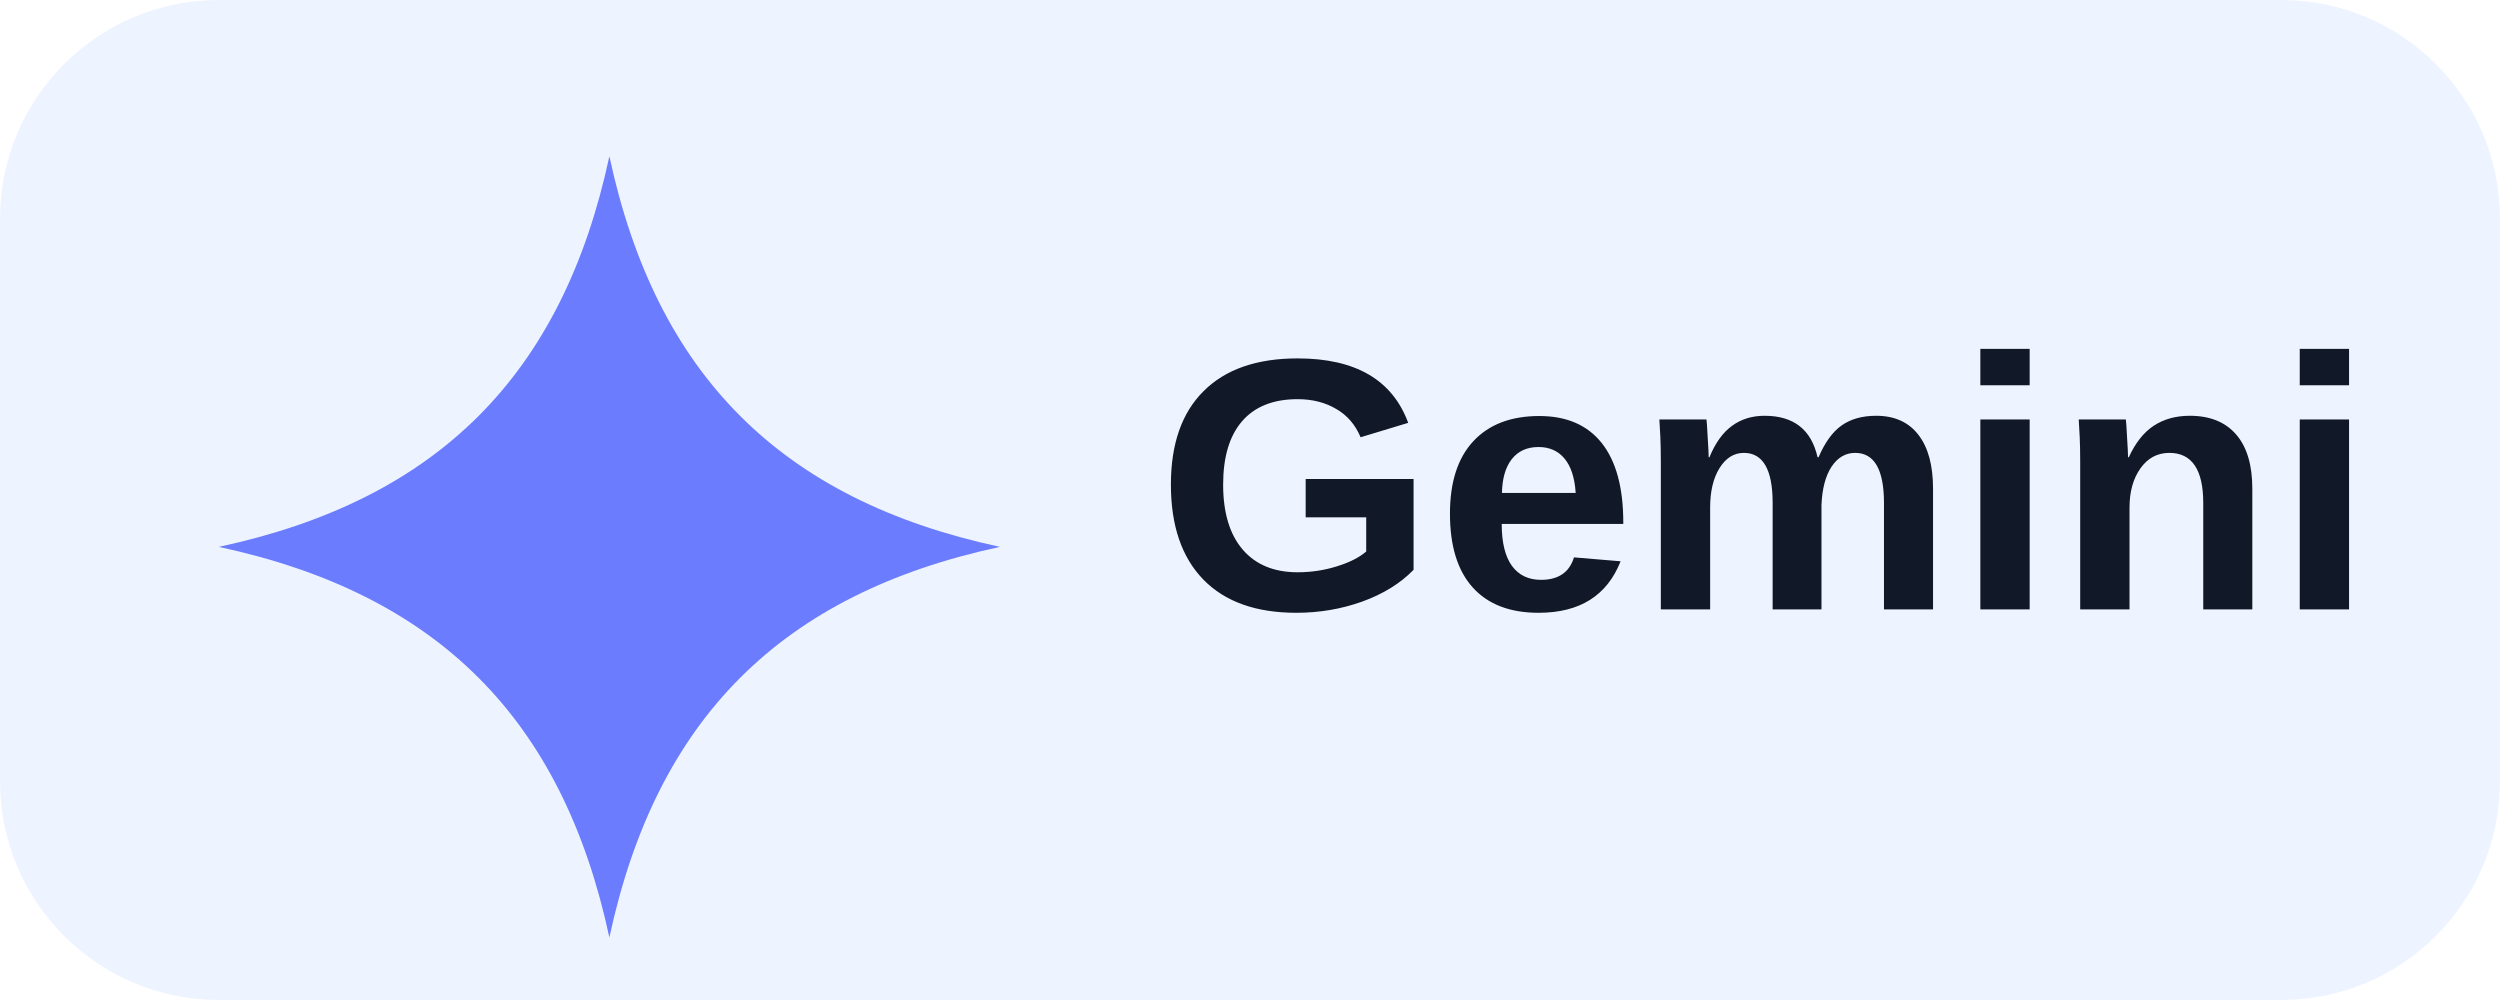
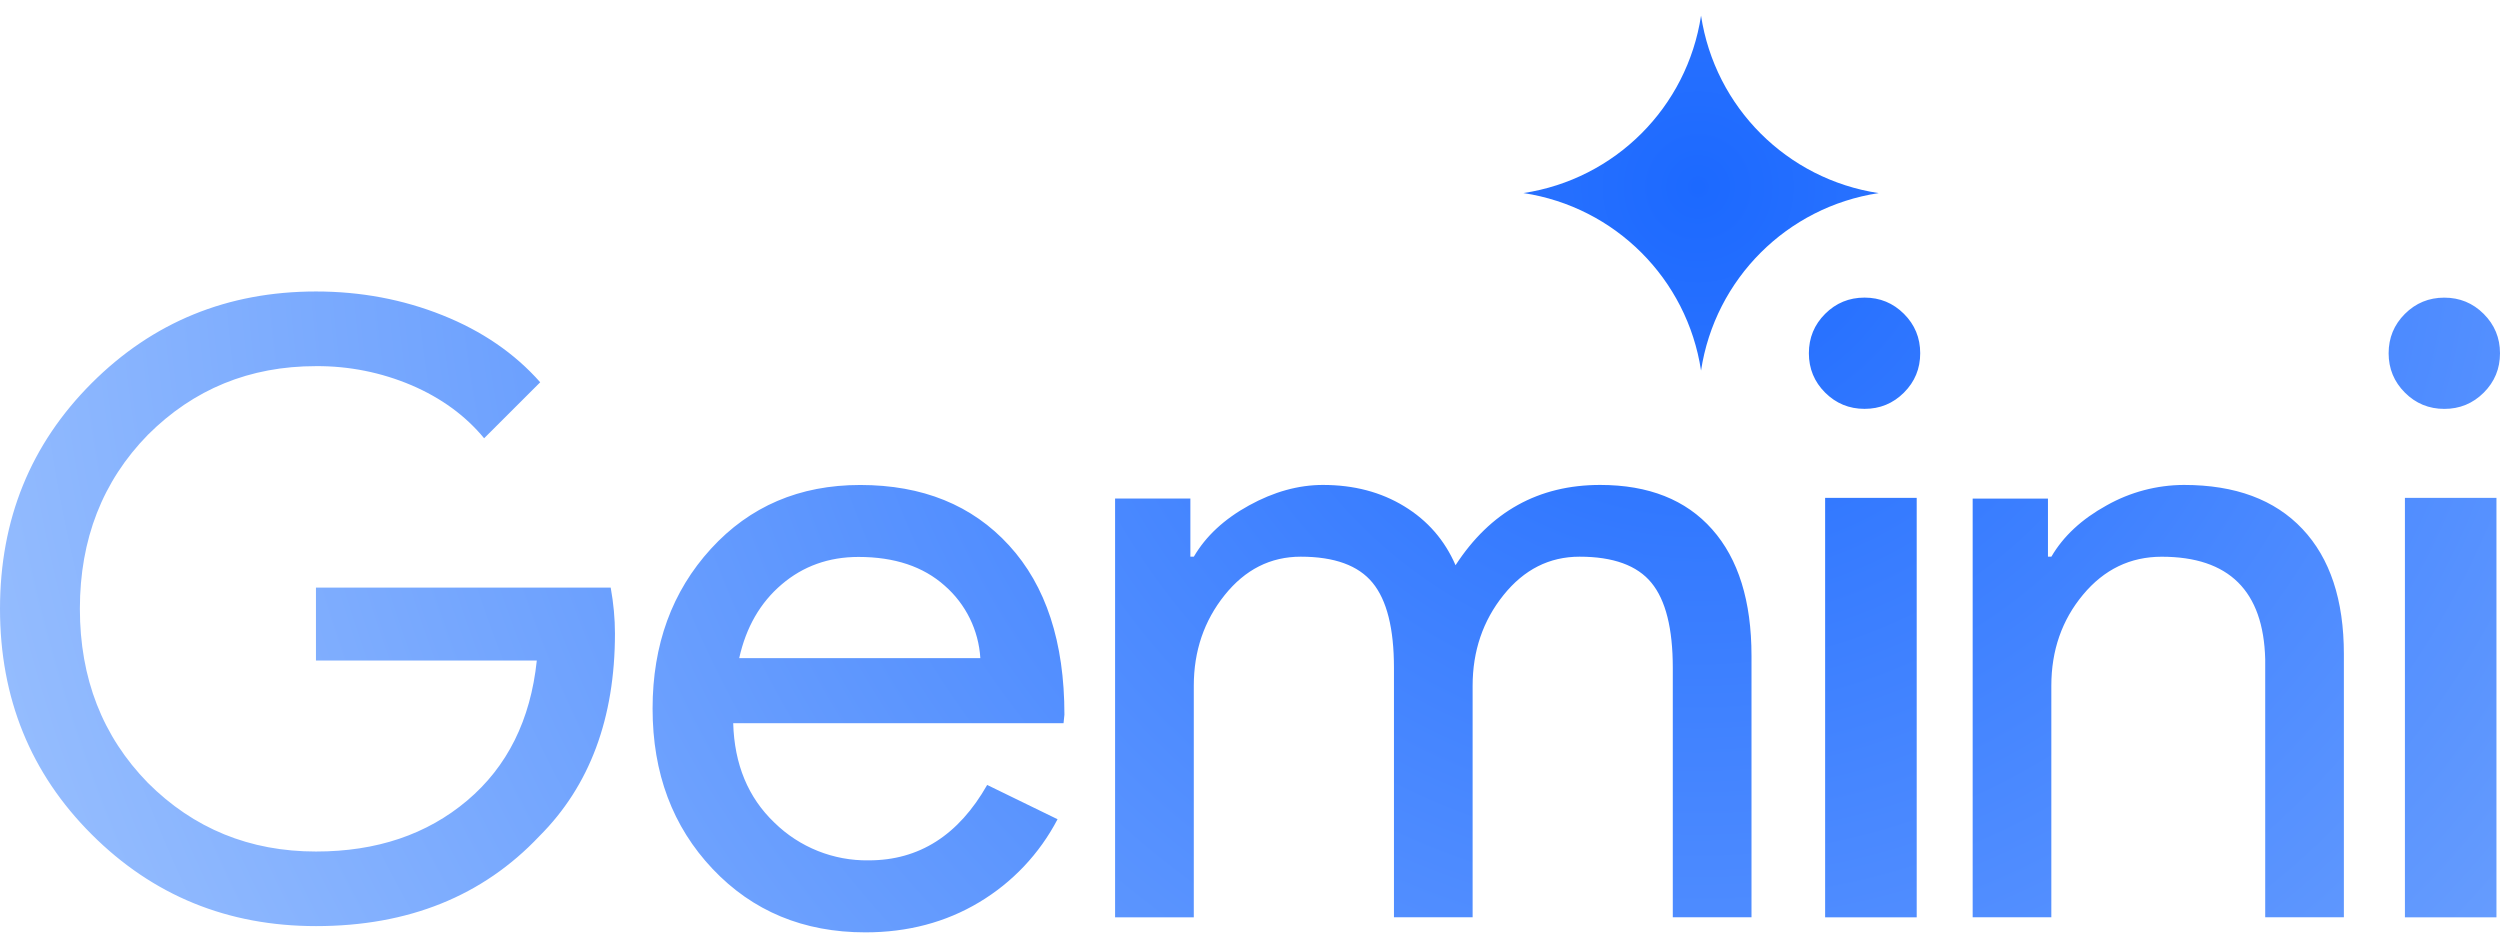
- <svg xmlns="http://www.w3.org/2000/svg" viewBox="0 0 160 64" role="img" aria-labelledby="title">
-   <rect width="160" height="64" rx="14" fill="#eef4ff" />
-   <path d="M39 10c3 14 11 22 25 25-14 3-22 11-25 25-3-14-11-22-25-25 14-3 22-11 25-25z" fill="#6b7cff" />
-   <text x="74" y="39" fill="#111827" font-family="Arial, Helvetica, sans-serif" font-size="23" font-weight="700">Gemini</text>
+ <svg xmlns="http://www.w3.org/2000/svg" height="948" viewBox="2 0 60 22.001" width="2500">
+   <radialGradient id="a" cx="67.977%" cy="18.976%" gradientTransform="matrix(-.34432 .34402 -.12615 -.93896 .938 .134)" r="192.358%">
+     <stop offset="0" stop-color="#1c69ff" />
+     <stop offset="1" stop-color="#94bcfe" />
+   </radialGradient>
+   <path d="M16.759 14.825c0 2.037-.605 3.66-1.815 4.868-1.359 1.439-3.146 2.158-5.36 2.158-2.12 0-3.915-.733-5.383-2.2C2.734 18.187 2 16.38 2 14.236c0-2.145.734-3.95 2.201-5.417C5.67 7.352 7.463 6.62 9.583 6.62c1.074 0 2.086.19 3.037.57.952.38 1.733.917 2.345 1.609l-1.346 1.344c-.448-.543-1.03-.967-1.743-1.273a5.763 5.763 0 0 0-2.293-.458c-1.59 0-2.935.55-4.036 1.65-1.087 1.113-1.63 2.504-1.63 4.174s.543 3.061 1.63 4.175c1.1 1.1 2.446 1.65 4.036 1.65 1.454 0 2.664-.408 3.629-1.223.964-.814 1.522-1.934 1.671-3.36h-5.3v-1.751h7.074c.068.38.102.747.102 1.1m5.886-3.563c1.496 0 2.687.483 3.572 1.45.886.967 1.329 2.32 1.329 4.062l-.021.206h-7.928c.028.987.357 1.783.989 2.386a3.164 3.164 0 0 0 2.265.905c1.208 0 2.155-.603 2.841-1.81l1.689.823a5.03 5.03 0 0 1-1.884 1.995c-.803.48-1.713.72-2.729.72-1.482 0-2.704-.507-3.665-1.522-.96-1.015-1.441-2.297-1.441-3.847 0-1.536.467-2.814 1.4-3.836.934-1.022 2.128-1.532 3.583-1.532m-.041 1.727c-.714 0-1.328.22-1.843.659-.515.438-.855 1.028-1.02 1.769h5.787a2.508 2.508 0 0 0-.855-1.738c-.515-.46-1.204-.69-2.07-.69m8.049 8.65h-1.89V11.59h1.807v1.395h.083c.287-.492.728-.902 1.324-1.23.595-.328 1.187-.492 1.775-.492.74 0 1.39.17 1.95.512.562.342.972.814 1.232 1.415.835-1.285 1.991-1.927 3.47-1.927 1.163 0 2.06.355 2.689 1.066.63.71.944 1.723.944 3.035v6.275h-1.889v-5.988c0-.943-.17-1.623-.513-2.04-.342-.417-.917-.626-1.724-.626-.726 0-1.334.308-1.827.923s-.74 1.34-.74 2.174v5.557h-1.888v-5.988c0-.943-.17-1.623-.513-2.04-.342-.417-.917-.626-1.724-.626-.726 0-1.335.308-1.827.923-.493.615-.74 1.34-.74 2.174v5.557zM46.749 6.767c.37 0 .685.13.946.39.26.26.39.575.39.945s-.13.685-.39.945-.576.39-.946.39-.685-.13-.946-.39c-.26-.26-.39-.575-.39-.945s.13-.685.39-.945.576-.39.946-.39zM42.825 0a5.08 5.08 0 0 0 4.263 4.259 5.08 5.08 0 0 0-4.263 4.259 5.08 5.08 0 0 0-4.263-4.26A5.08 5.08 0 0 0 42.825 0zm5.176 11.574V21.64h-2.198V11.574zM62 8.103c0 .37-.13.685-.39.945-.261.26-.576.39-.946.39s-.686-.13-.946-.39-.391-.575-.391-.945.13-.685.39-.945c.261-.26.576-.39.946-.39s.686.13.946.39.391.575.391.945m-.085 3.471V21.64h-2.197V11.574zm-12.57.017h1.806v1.394h.082c.287-.492.729-.902 1.324-1.23a3.797 3.797 0 0 1 1.858-.492c1.231 0 2.179.352 2.843 1.056s.995 1.705.995 3.004v6.316h-1.888v-6.193c-.041-1.64-.87-2.46-2.484-2.46-.753 0-1.382.303-1.889.912-.506.608-.76 1.336-.76 2.184v5.557h-1.888V11.591z" fill="url(#a)" />
</svg>
